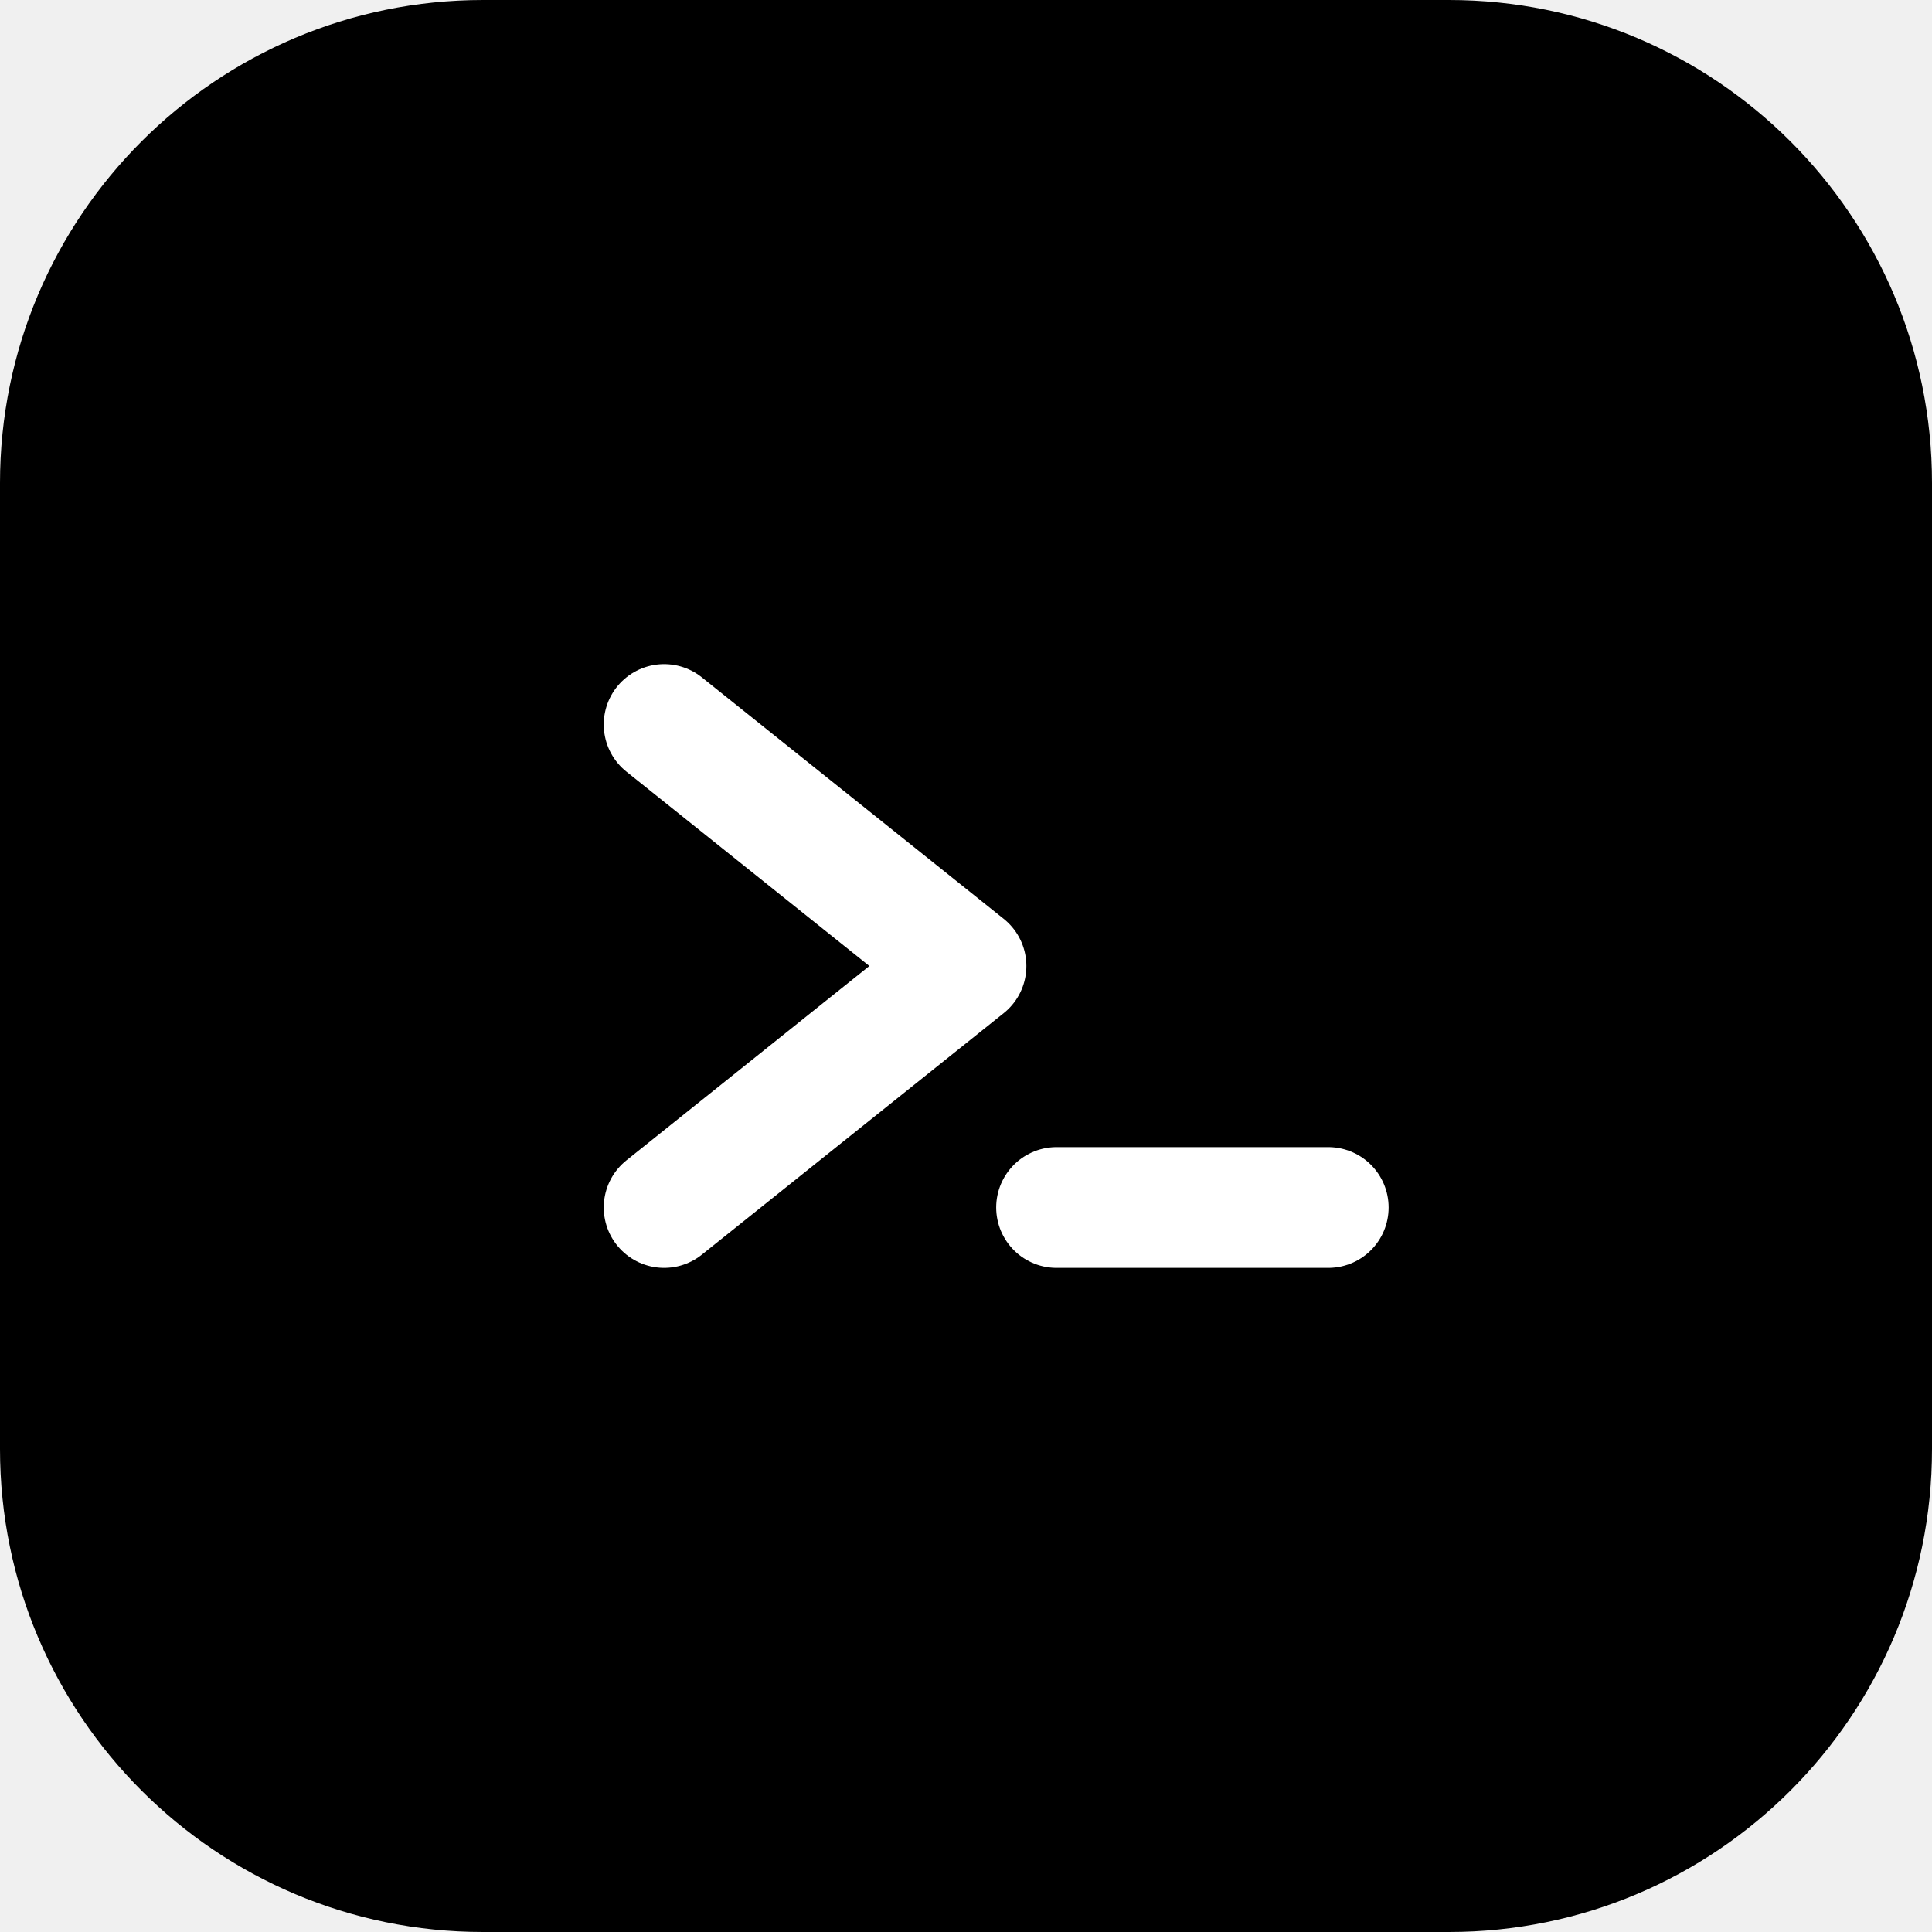
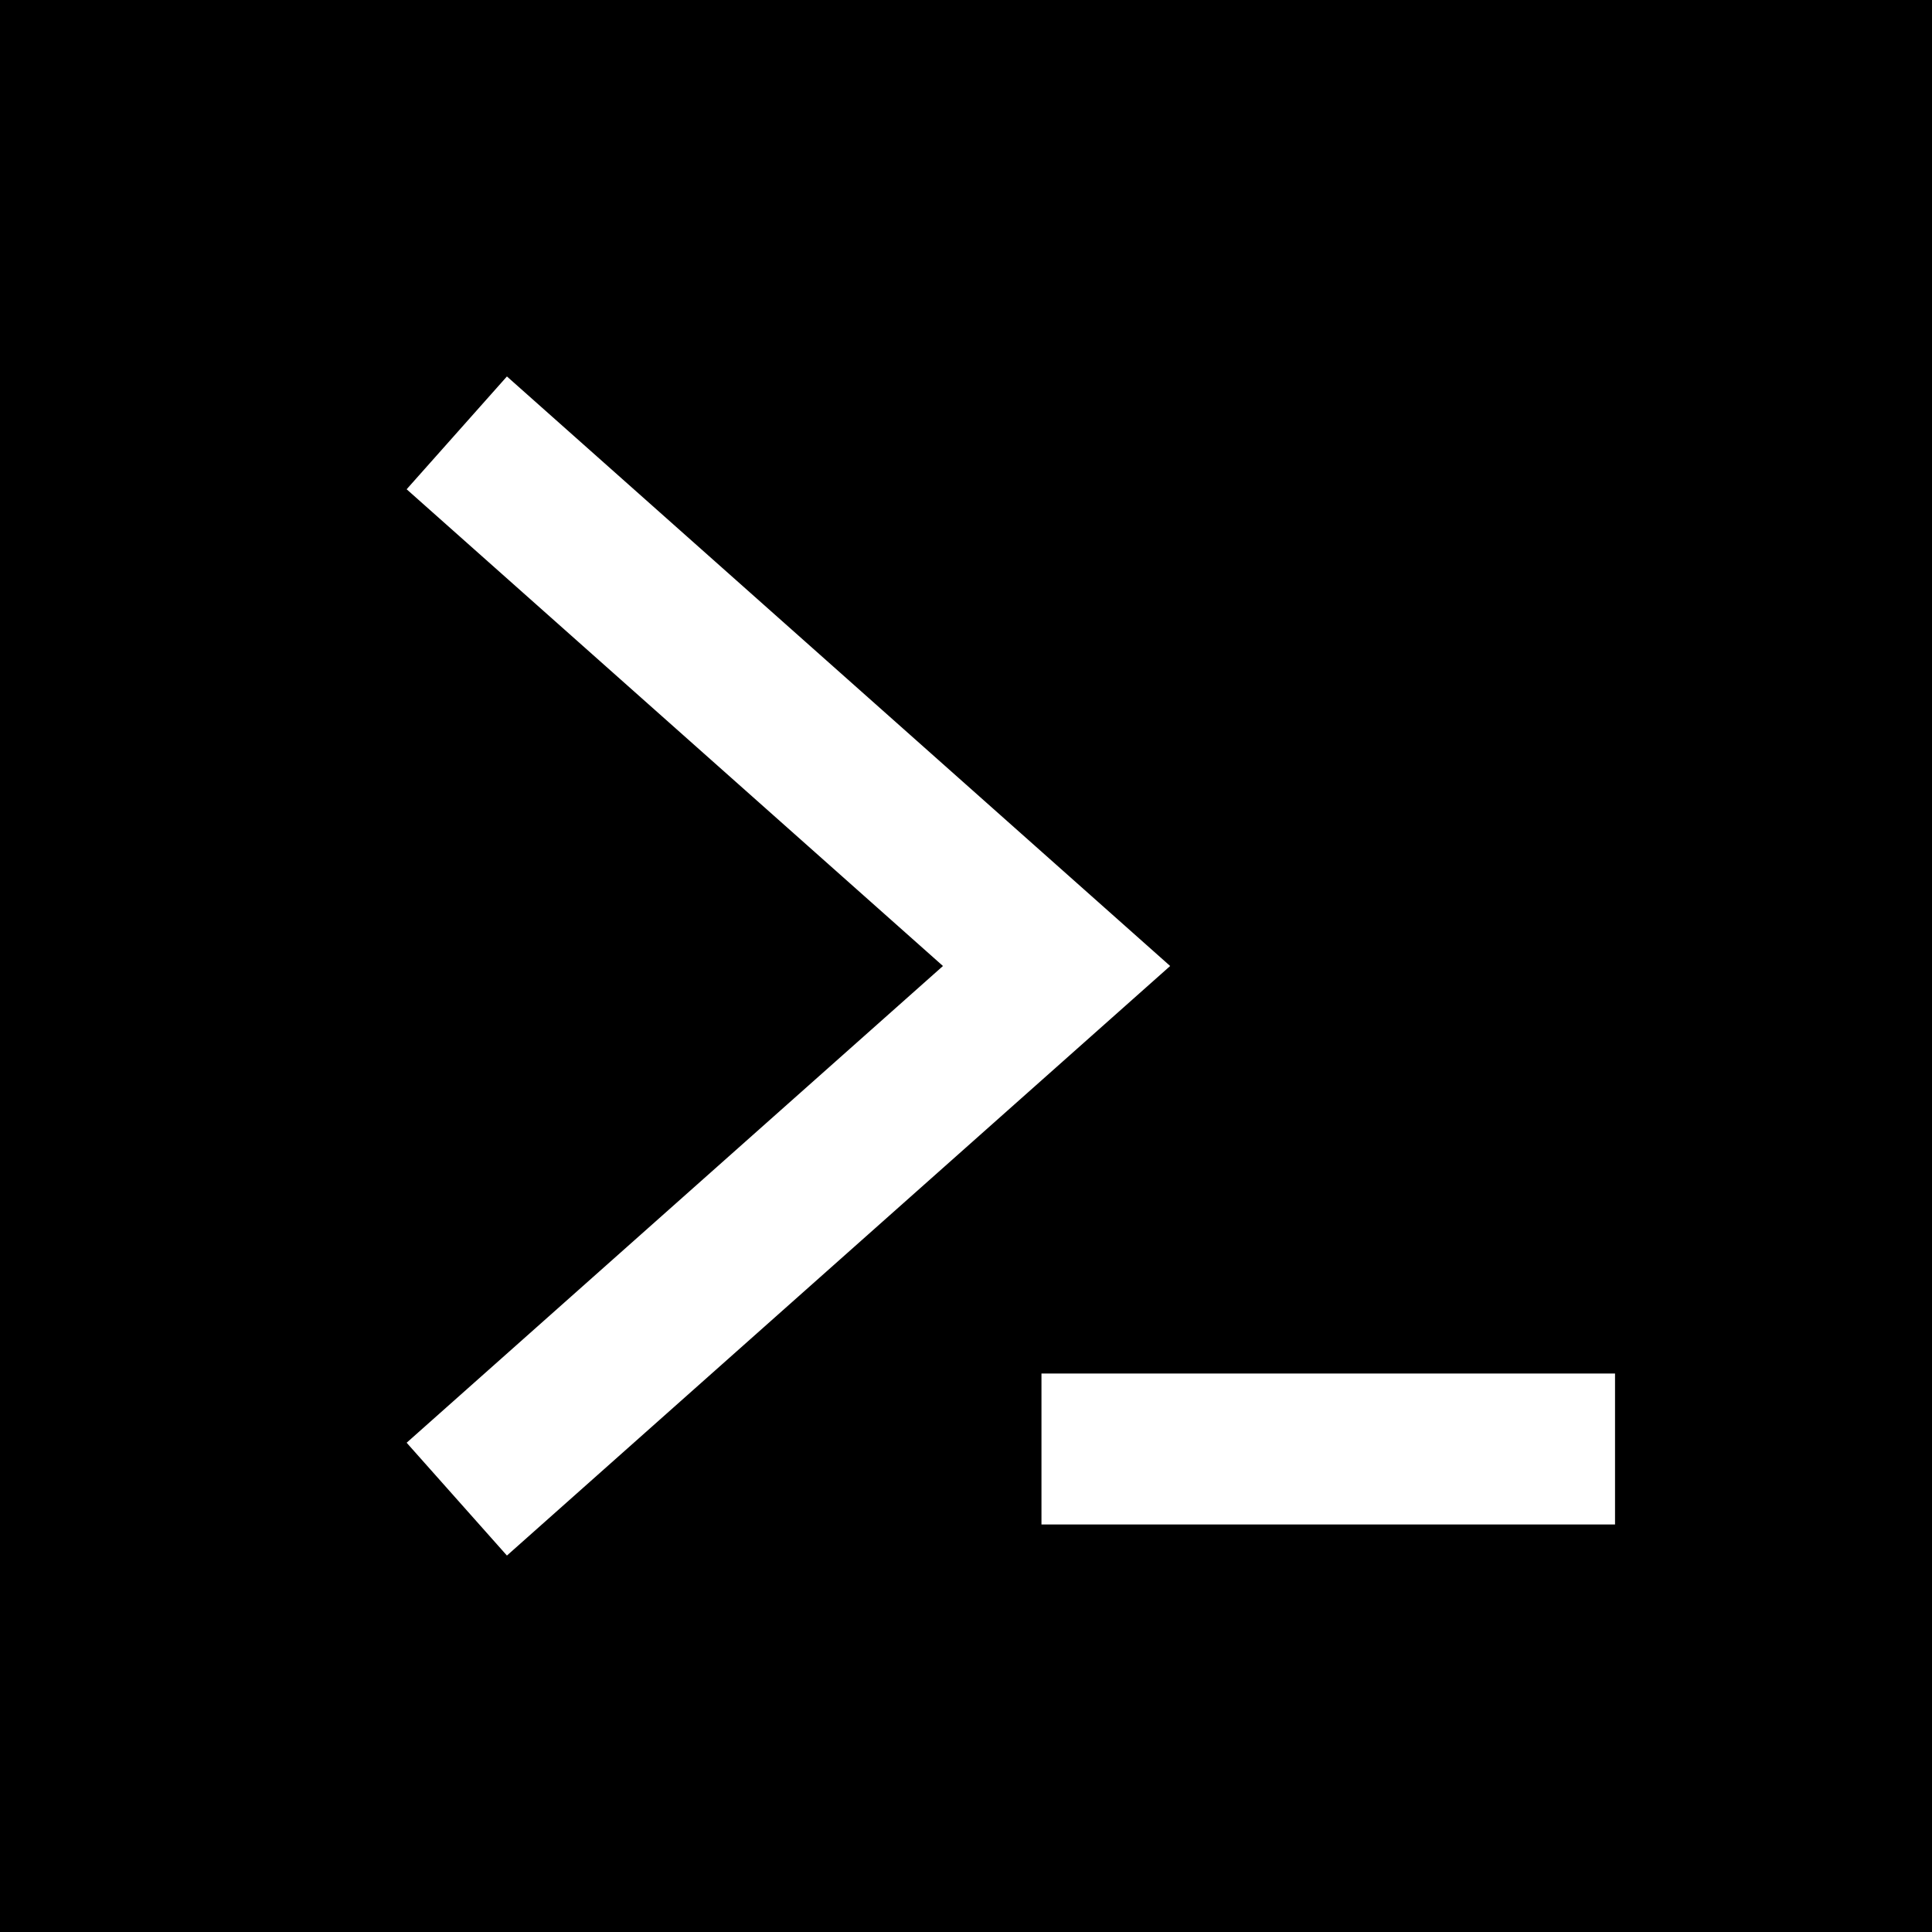
- <svg xmlns="http://www.w3.org/2000/svg" viewBox="0 0 64 64" fill="none" class="w-8 h-8">
+ <svg xmlns="http://www.w3.org/2000/svg" viewBox="0 0 64 64" fill="none" width="64" height="64">
  <defs>
-     <linearGradient id="mono-grad" x1="0%" y1="0%" x2="100%" y2="100%">
+     <linearGradient id="a" x1="0%" y1="0%" x2="100%" y2="100%">
      <stop offset="0%" stop-color="oklch(0.65 0.18 185)" />
      <stop offset="100%" stop-color="oklch(0.48 0.12 195)" />
    </linearGradient>
  </defs>
-   <rect width="64" height="64" rx="16" fill="url(#mono-grad)" />
-   <path d="M22 24L32 32L22 40" stroke="white" stroke-width="4" stroke-linecap="round" stroke-linejoin="round" />
-   <path d="M35 40H44" stroke="white" stroke-width="4" stroke-linecap="round" />
+   <path fill="url(#a)" d="M0 0h64v64H0z" />
+   <path d="m17 16 18 16-18 16m20 0h14" stroke="#fff" stroke-width="5" stroke-linecap="square" />
</svg>
